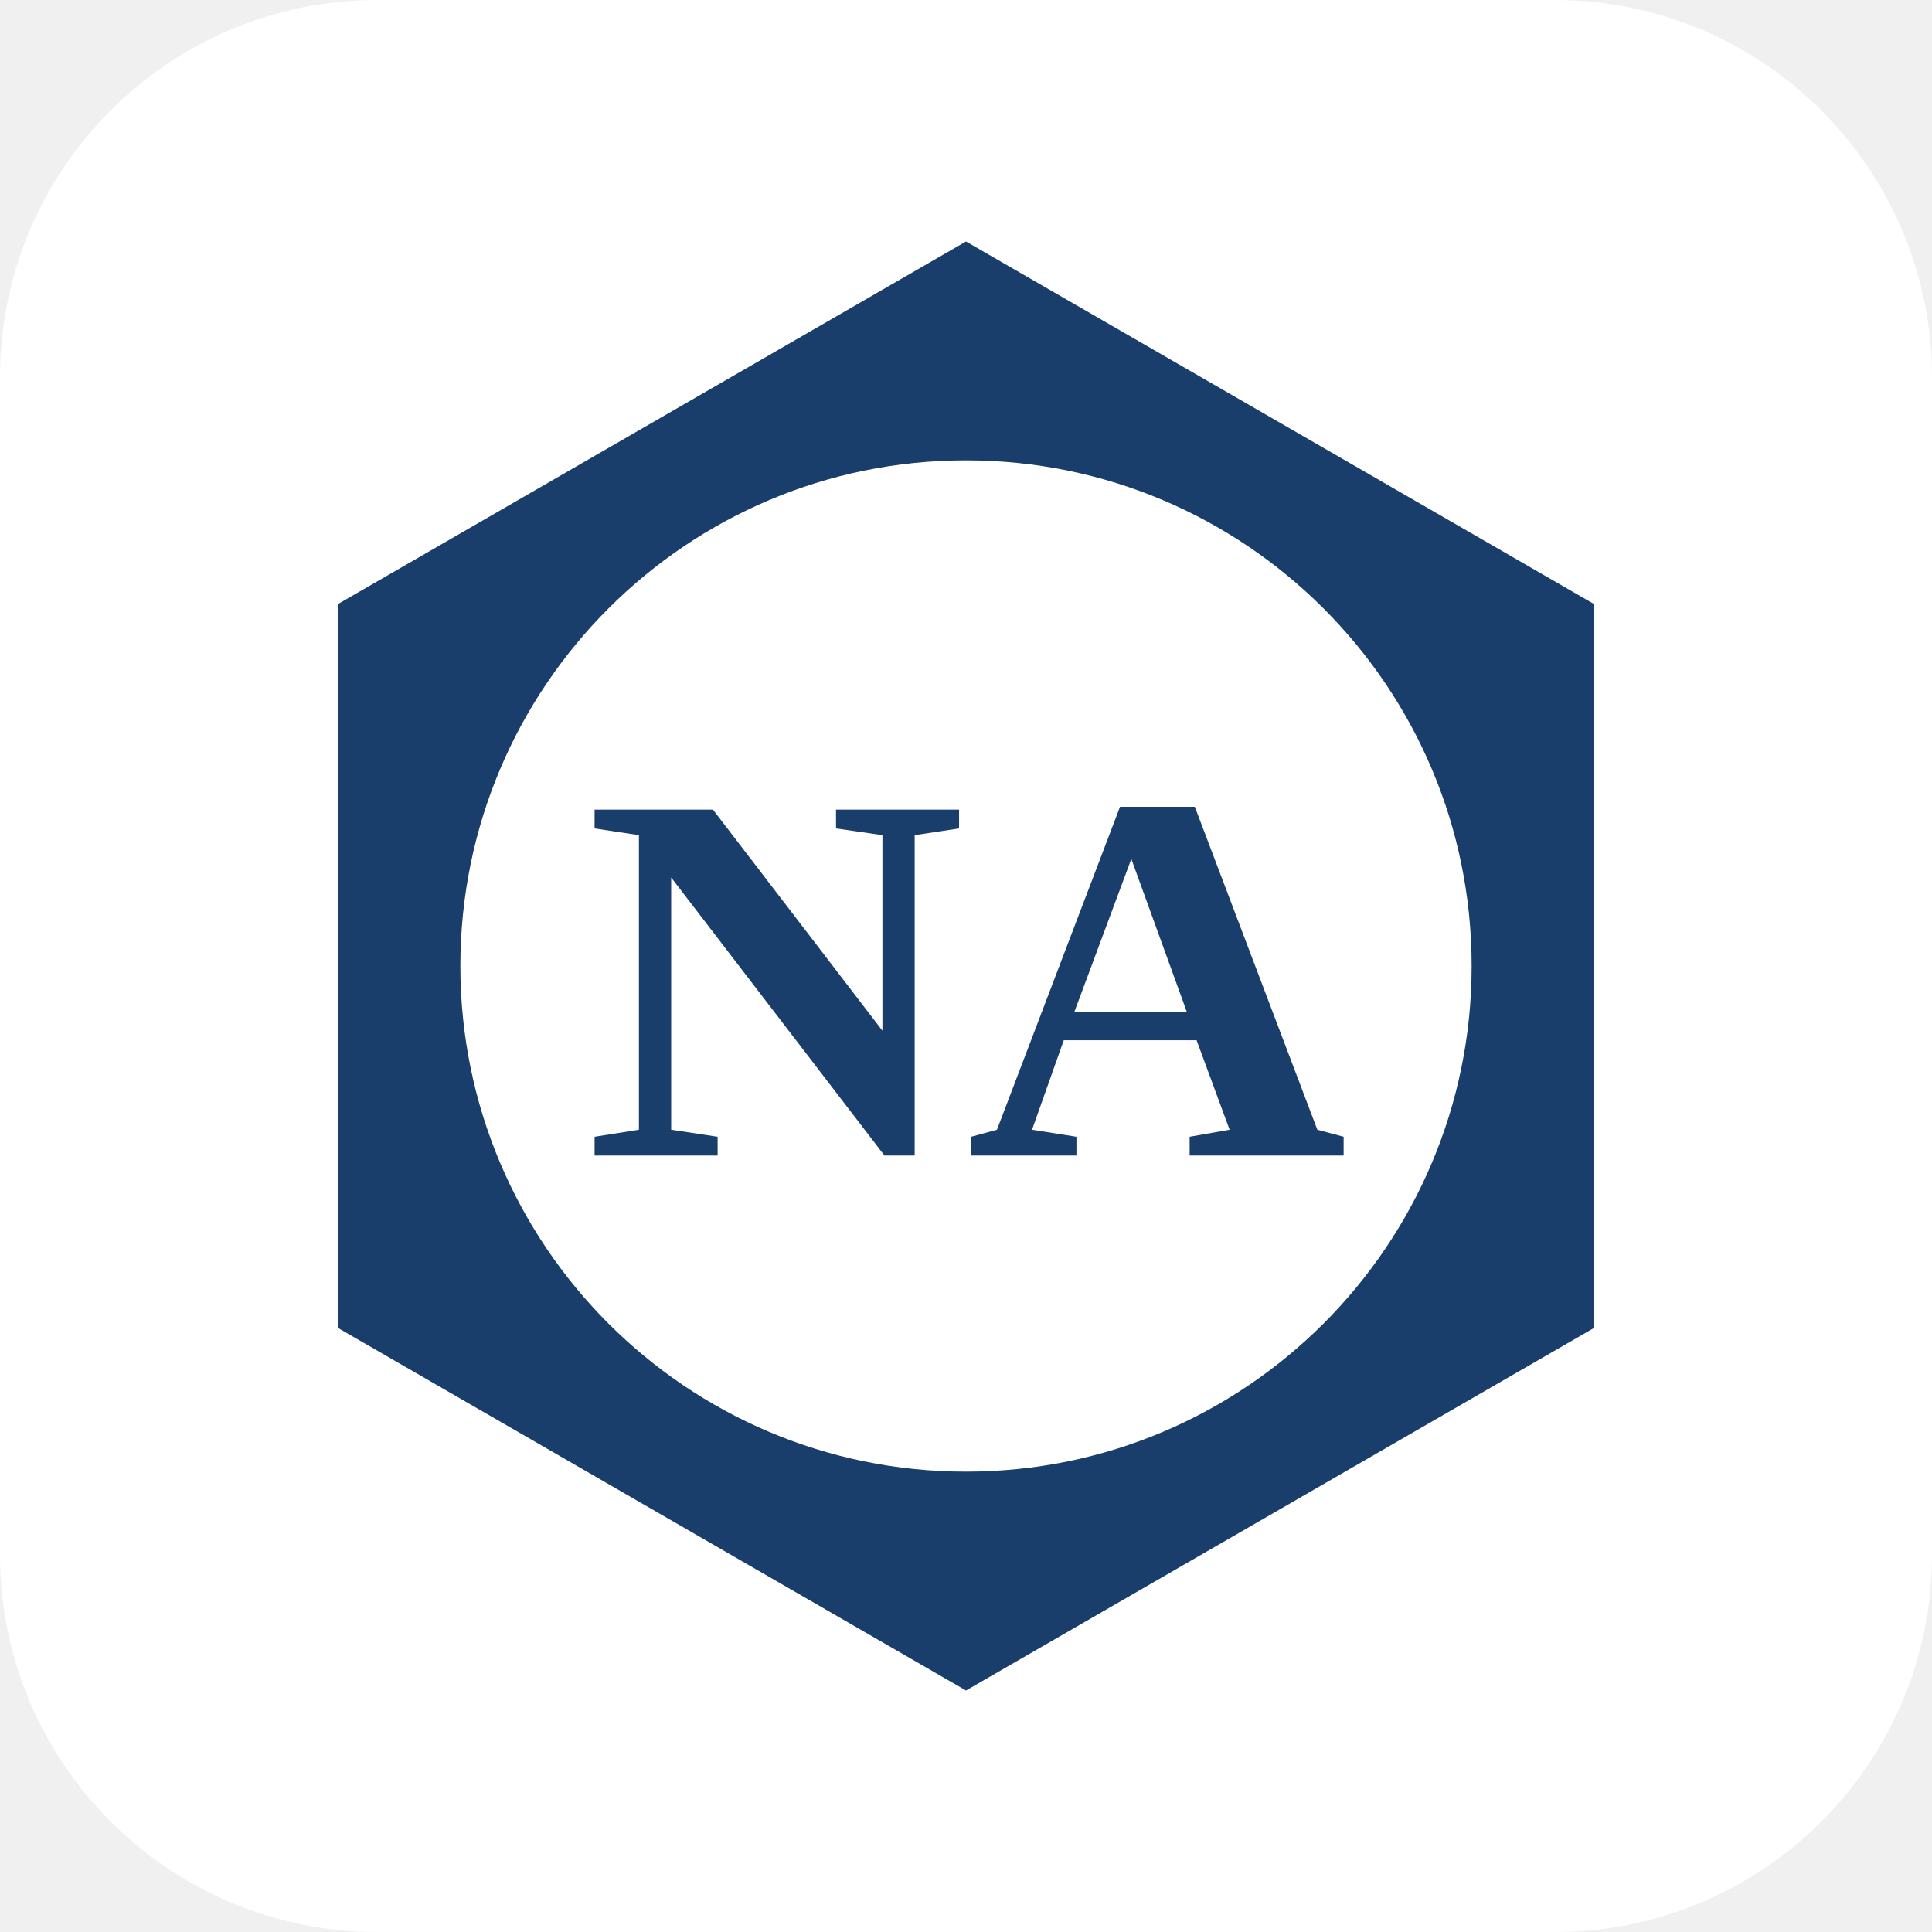
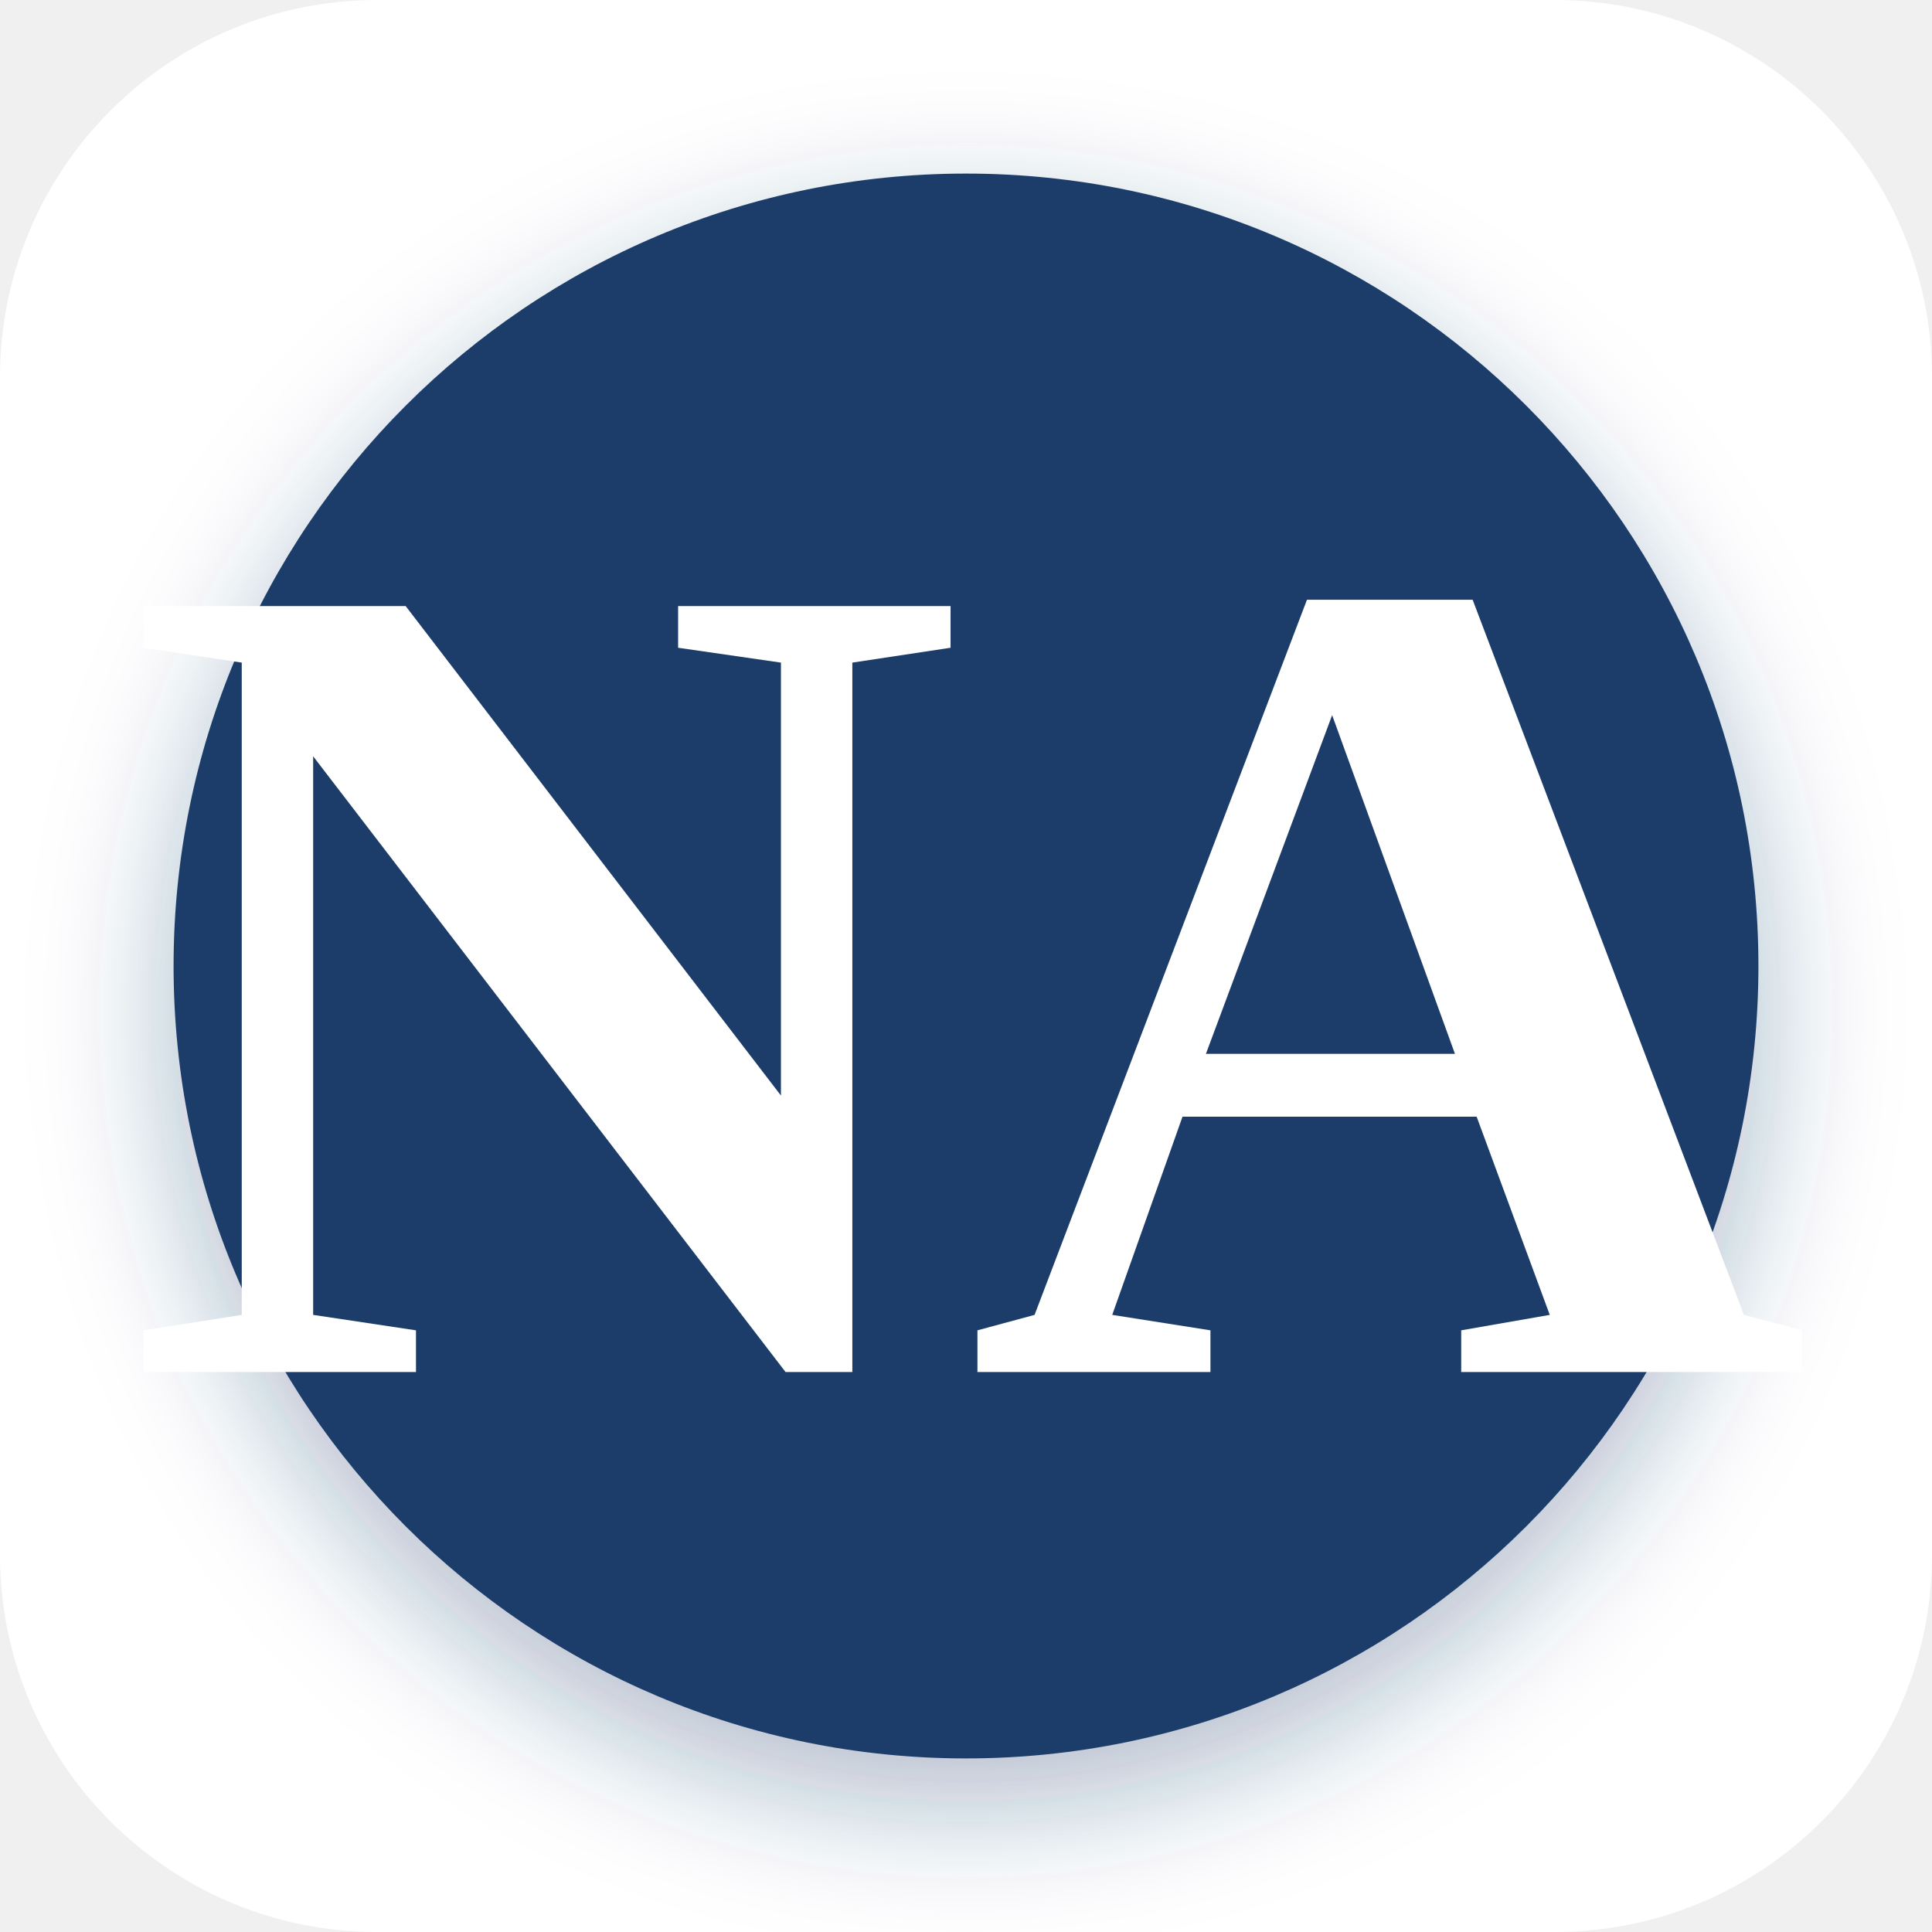
<svg xmlns="http://www.w3.org/2000/svg" width="512" height="512" viewBox="0 0 512 512">
+   <defs>
+     <filter id="s" x="-10%" y="-10%" width="130%" height="130%">
+       <feDropShadow dx="0" dy="12" stdDeviation="18" flood-color="#1A3E6B" flood-opacity="0.35" />
+     </filter>
+   </defs>
  <rect width="512" height="512" rx="100" fill="#FFFFFF" />
-   <path d="M256,64 L422.3,160 L422.3,352 L256,448 L89.7,352 L89.7,160 Z" fill="#1A3E6B" />
-   <circle cx="256" cy="256" r="134" fill="#FFFFFF" />
-   <text x="256" y="259" text-anchor="middle" dominant-baseline="central" font-family="Georgia,'Times New Roman',serif" font-weight="900" font-size="140" fill="#1A3E6B">NA</text>
+   <circle cx="256" cy="256" r="210" fill="#1A3E6B" filter="url(#s)" />
+   <text x="256" y="259" text-anchor="middle" dominant-baseline="central" font-family="Georgia,'Times New Roman',serif" font-weight="900" font-size="310" fill="#FFFFFF">NA</text>
</svg>
